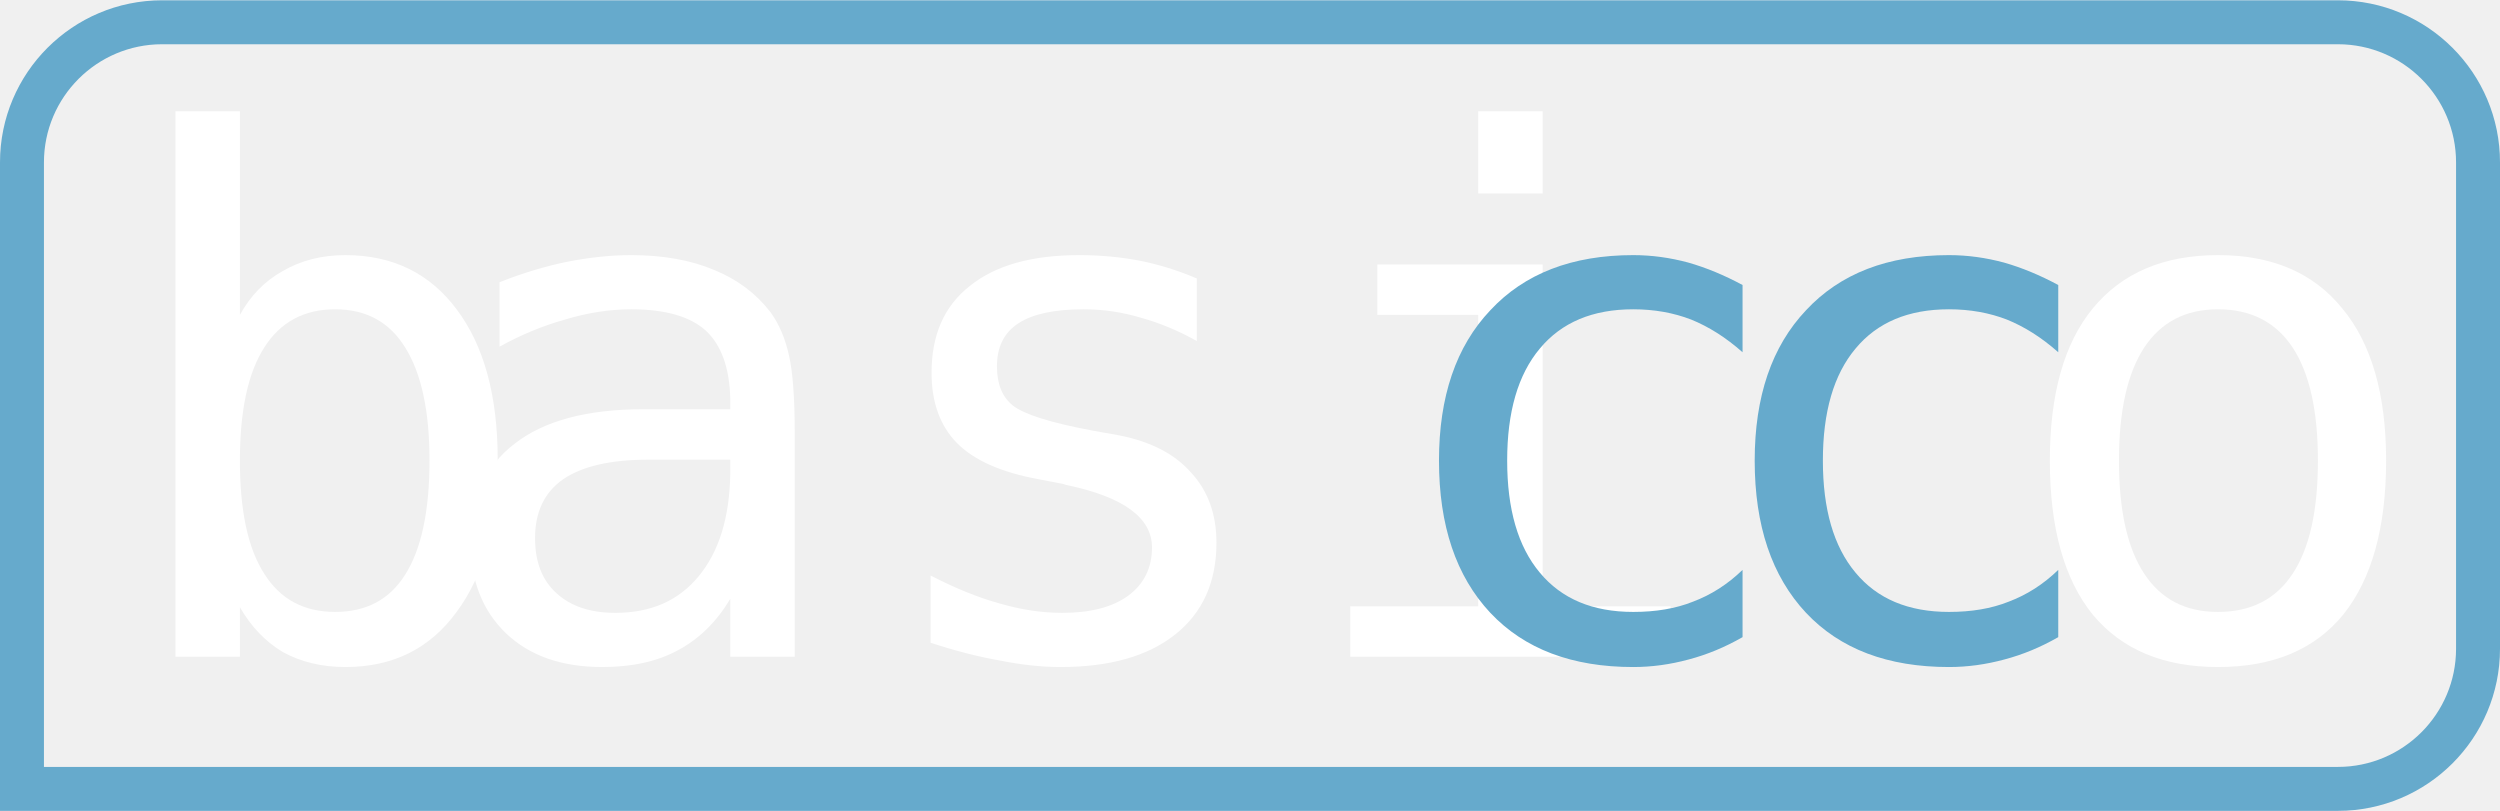
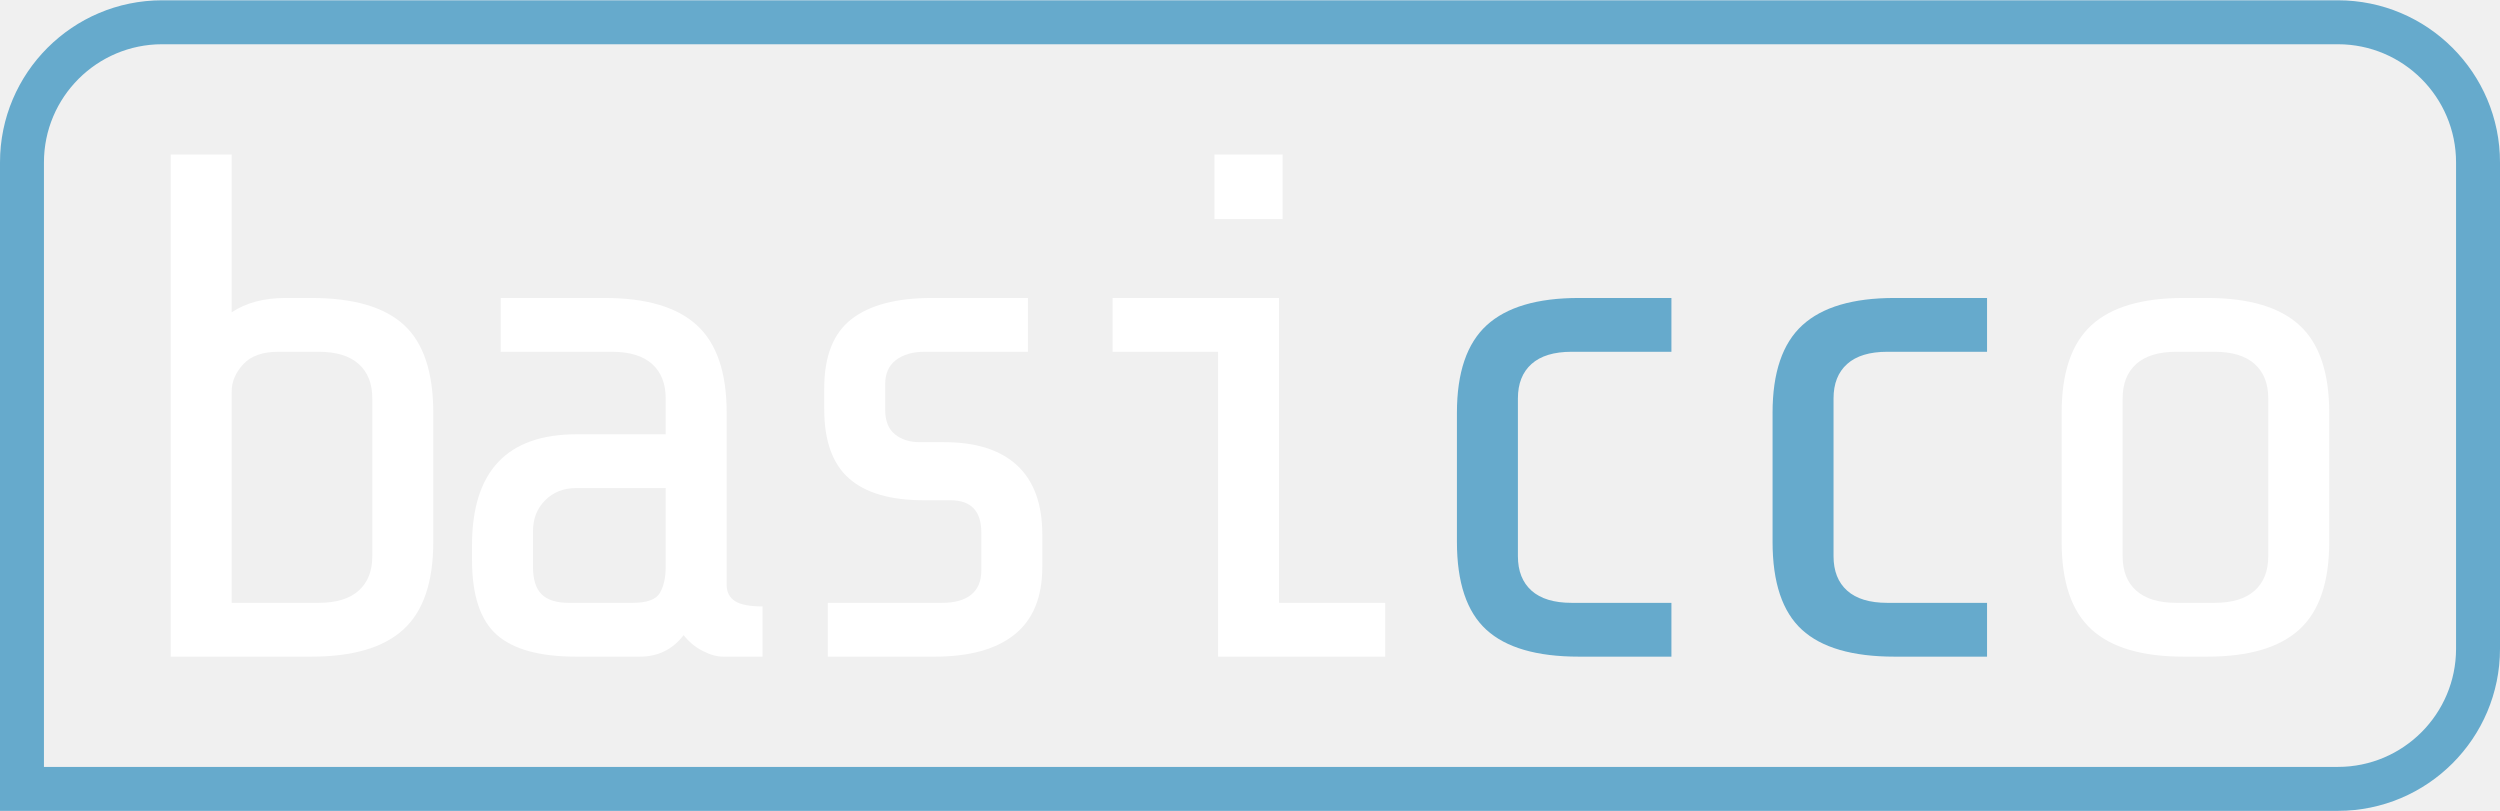
<svg xmlns="http://www.w3.org/2000/svg" width="100%" height="100%" viewBox="0 0 1024 332" version="1.1" xml:space="preserve" style="fill-rule:evenodd;clip-rule:evenodd;stroke-linejoin:round;stroke-miterlimit:2;">
  <g transform="matrix(24.4855,0,0,24.4855,-4685.4,-4678.21)">
-     <text x="193.166px" y="202.045px" style="font-family:'ShareTechMono-Regular', 'Share Tech Mono', monospace;font-size:12px;fill:white;">b<tspan x="198.446px 203.726px 209.006px " y="202.045px 202.045px 202.045px ">asi</tspan>
-     </text>
-     <text x="214.286px" y="202.045px" style="font-family:'ShareTechMono-Regular', 'Share Tech Mono', monospace;font-size:12px;fill:rgb(102,170,204);">c<tspan x="219.566px " y="202.045px ">c</tspan>
-     </text>
-     <text x="224.846px" y="202.045px" style="font-family:'ShareTechMono-Regular', 'Share Tech Mono', monospace;font-size:12px;fill:white;">o</text>
+     <path d="M198.602,200.125C198.602,200.797 198.436,201.285 198.104,201.589C197.772,201.893 197.258,202.045 196.562,202.045L194.21,202.045L194.21,193.645L195.23,193.645L195.23,196.285C195.47,196.125 195.77,196.045 196.13,196.045L196.562,196.045C197.266,196.045 197.782,196.195 198.11,196.495C198.438,196.795 198.602,197.285 198.602,197.965L198.602,200.125ZM196.01,196.945C195.746,196.945 195.55,197.015 195.422,197.155C195.294,197.295 195.23,197.445 195.23,197.605L195.23,201.145L196.682,201.145C196.978,201.145 197.202,201.077 197.354,200.941C197.506,200.805 197.582,200.613 197.582,200.365L197.582,197.725C197.582,197.477 197.506,197.285 197.354,197.149C197.202,197.013 196.978,196.945 196.682,196.945L196.01,196.945Z" style="fill:white;fill-rule:nonzero;" />
+     <path d="M203.45,202.045C203.346,202.045 203.232,202.013 203.108,201.949C202.984,201.885 202.878,201.797 202.79,201.685C202.606,201.925 202.362,202.045 202.058,202.045L200.99,202.045C200.382,202.045 199.94,201.923 199.664,201.679C199.388,201.435 199.25,201.017 199.25,200.425L199.25,200.185C199.25,198.945 199.834,198.325 201.002,198.325L202.49,198.325L202.49,197.725C202.49,197.477 202.414,197.285 202.262,197.149C202.11,197.013 201.886,196.945 201.59,196.945L199.73,196.945L199.73,196.045L201.47,196.045C202.166,196.045 202.68,196.197 203.012,196.501C203.344,196.805 203.51,197.293 203.51,197.965L203.51,200.845C203.51,200.965 203.556,201.055 203.648,201.115C203.74,201.175 203.894,201.205 204.11,201.205L204.11,202.045L203.45,202.045ZM201.938,201.145C202.178,201.145 202.33,201.089 202.394,200.977C202.458,200.865 202.49,200.721 202.49,200.545L202.49,199.225L200.99,199.225C200.782,199.225 200.61,199.293 200.474,199.429C200.338,199.565 200.27,199.737 200.27,199.945L200.27,200.545C200.27,200.753 200.318,200.905 200.414,201.001C200.51,201.097 200.662,201.145 200.87,201.145L201.938,201.145Z" style="fill:white;fill-rule:nonzero;" />
+     <path d="M208.79,200.545C208.79,201.049 208.636,201.425 208.328,201.673C208.02,201.921 207.574,202.045 206.99,202.045L205.202,202.045L205.202,201.145L207.11,201.145C207.326,201.145 207.49,201.099 207.602,201.007C207.714,200.915 207.77,200.781 207.77,200.605L207.77,199.969C207.77,199.609 207.598,199.429 207.254,199.429L206.81,199.429C206.25,199.429 205.832,199.307 205.556,199.063C205.28,198.819 205.142,198.433 205.142,197.905L205.142,197.557C205.142,197.021 205.294,196.635 205.598,196.399C205.902,196.163 206.35,196.045 206.942,196.045L208.55,196.045L208.55,196.945L206.822,196.945C206.622,196.945 206.462,196.991 206.342,197.083C206.222,197.175 206.162,197.309 206.162,197.485L206.162,197.917C206.162,198.101 206.216,198.237 206.324,198.325C206.432,198.413 206.57,198.457 206.738,198.457L207.146,198.457C207.682,198.457 208.09,198.587 208.37,198.847C208.65,199.107 208.79,199.493 208.79,200.005L208.79,200.545Z" style="fill:white;fill-rule:nonzero;" />
+     <path d="M212.81,193.645L212.81,194.725L211.67,194.725L211.67,193.645L212.81,193.645ZM209.966,196.945L209.966,196.045L212.75,196.045L212.75,201.145L214.526,201.145L214.526,202.045L211.73,202.045L211.73,196.945L209.966,196.945Z" style="fill:white;fill-rule:nonzero;" />
+     <path d="M217.766,202.045C217.062,202.045 216.546,201.895 216.218,201.595C215.89,201.295 215.726,200.805 215.726,200.125L215.726,197.965C215.726,197.293 215.892,196.805 216.224,196.501C216.556,196.197 217.07,196.045 217.766,196.045L219.314,196.045L219.314,196.945L217.646,196.945C217.35,196.945 217.126,197.013 216.974,197.149C216.822,197.285 216.746,197.477 216.746,197.725L216.746,200.365C216.746,200.613 216.822,200.805 216.974,200.941C217.126,201.077 217.35,201.145 217.646,201.145L219.314,201.145L219.314,202.045L217.766,202.045Z" style="fill:rgb(102,170,204);fill-rule:nonzero;" />
+     <path d="M223.046,202.045C222.342,202.045 221.826,201.895 221.498,201.595C221.17,201.295 221.006,200.805 221.006,200.125L221.006,197.965C221.006,197.293 221.172,196.805 221.504,196.501C221.836,196.197 222.35,196.045 223.046,196.045L224.594,196.045L224.594,196.945L222.926,196.945C222.63,196.945 222.406,197.013 222.254,197.149C222.102,197.285 222.026,197.477 222.026,197.725L222.026,200.365C222.026,200.613 222.102,200.805 222.254,200.941C222.406,201.077 222.63,201.145 222.926,201.145L224.594,201.145L224.594,202.045L223.046,202.045Z" style="fill:rgb(102,170,204);fill-rule:nonzero;" />
+     <path d="M230.318,200.125C230.318,200.797 230.152,201.285 229.82,201.589C229.488,201.893 228.974,202.045 228.278,202.045L227.882,202.045C227.186,202.045 226.672,201.893 226.34,201.589C226.008,201.285 225.842,200.797 225.842,200.125L225.842,197.965C225.842,197.293 226.008,196.805 226.34,196.501C226.672,196.197 227.186,196.045 227.882,196.045L228.278,196.045C228.974,196.045 229.488,196.197 229.82,196.501C230.152,196.805 230.318,197.293 230.318,197.965L230.318,200.125ZM229.298,197.725C229.298,197.477 229.222,197.285 229.07,197.149C228.918,197.013 228.694,196.945 228.398,196.945L227.762,196.945C227.466,196.945 227.242,197.013 227.09,197.149C226.938,197.285 226.862,197.477 226.862,197.725L226.862,200.365C226.862,200.613 226.938,200.805 227.09,200.941C227.242,201.077 227.466,201.145 227.762,201.145L228.398,201.145C228.694,201.145 228.918,201.077 229.07,200.941C229.222,200.805 229.298,200.613 229.298,200.365L229.298,197.725Z" style="fill:white;fill-rule:nonzero;" />
  </g>
  <g transform="matrix(1,0,0,1.00075,0,-34.0255)">
    <path d="M1024,100.474C1024,63.854 994.247,34.124 957.6,34.124L66.4,34.124C29.753,34.124 0,63.854 0,100.474L0,365.876L957.6,365.876C994.247,365.876 1024,336.146 1024,299.526L1024,100.474ZM1006,100.474L1006,299.526C1006,326.218 984.313,347.89 957.6,347.89L18,347.89C18,347.89 18,100.474 18,100.474C18,73.782 39.687,52.11 66.4,52.11L957.6,52.11C984.313,52.11 1006,73.782 1006,100.474Z" style="fill:rgb(102,170,204);" />
  </g>
</svg>
